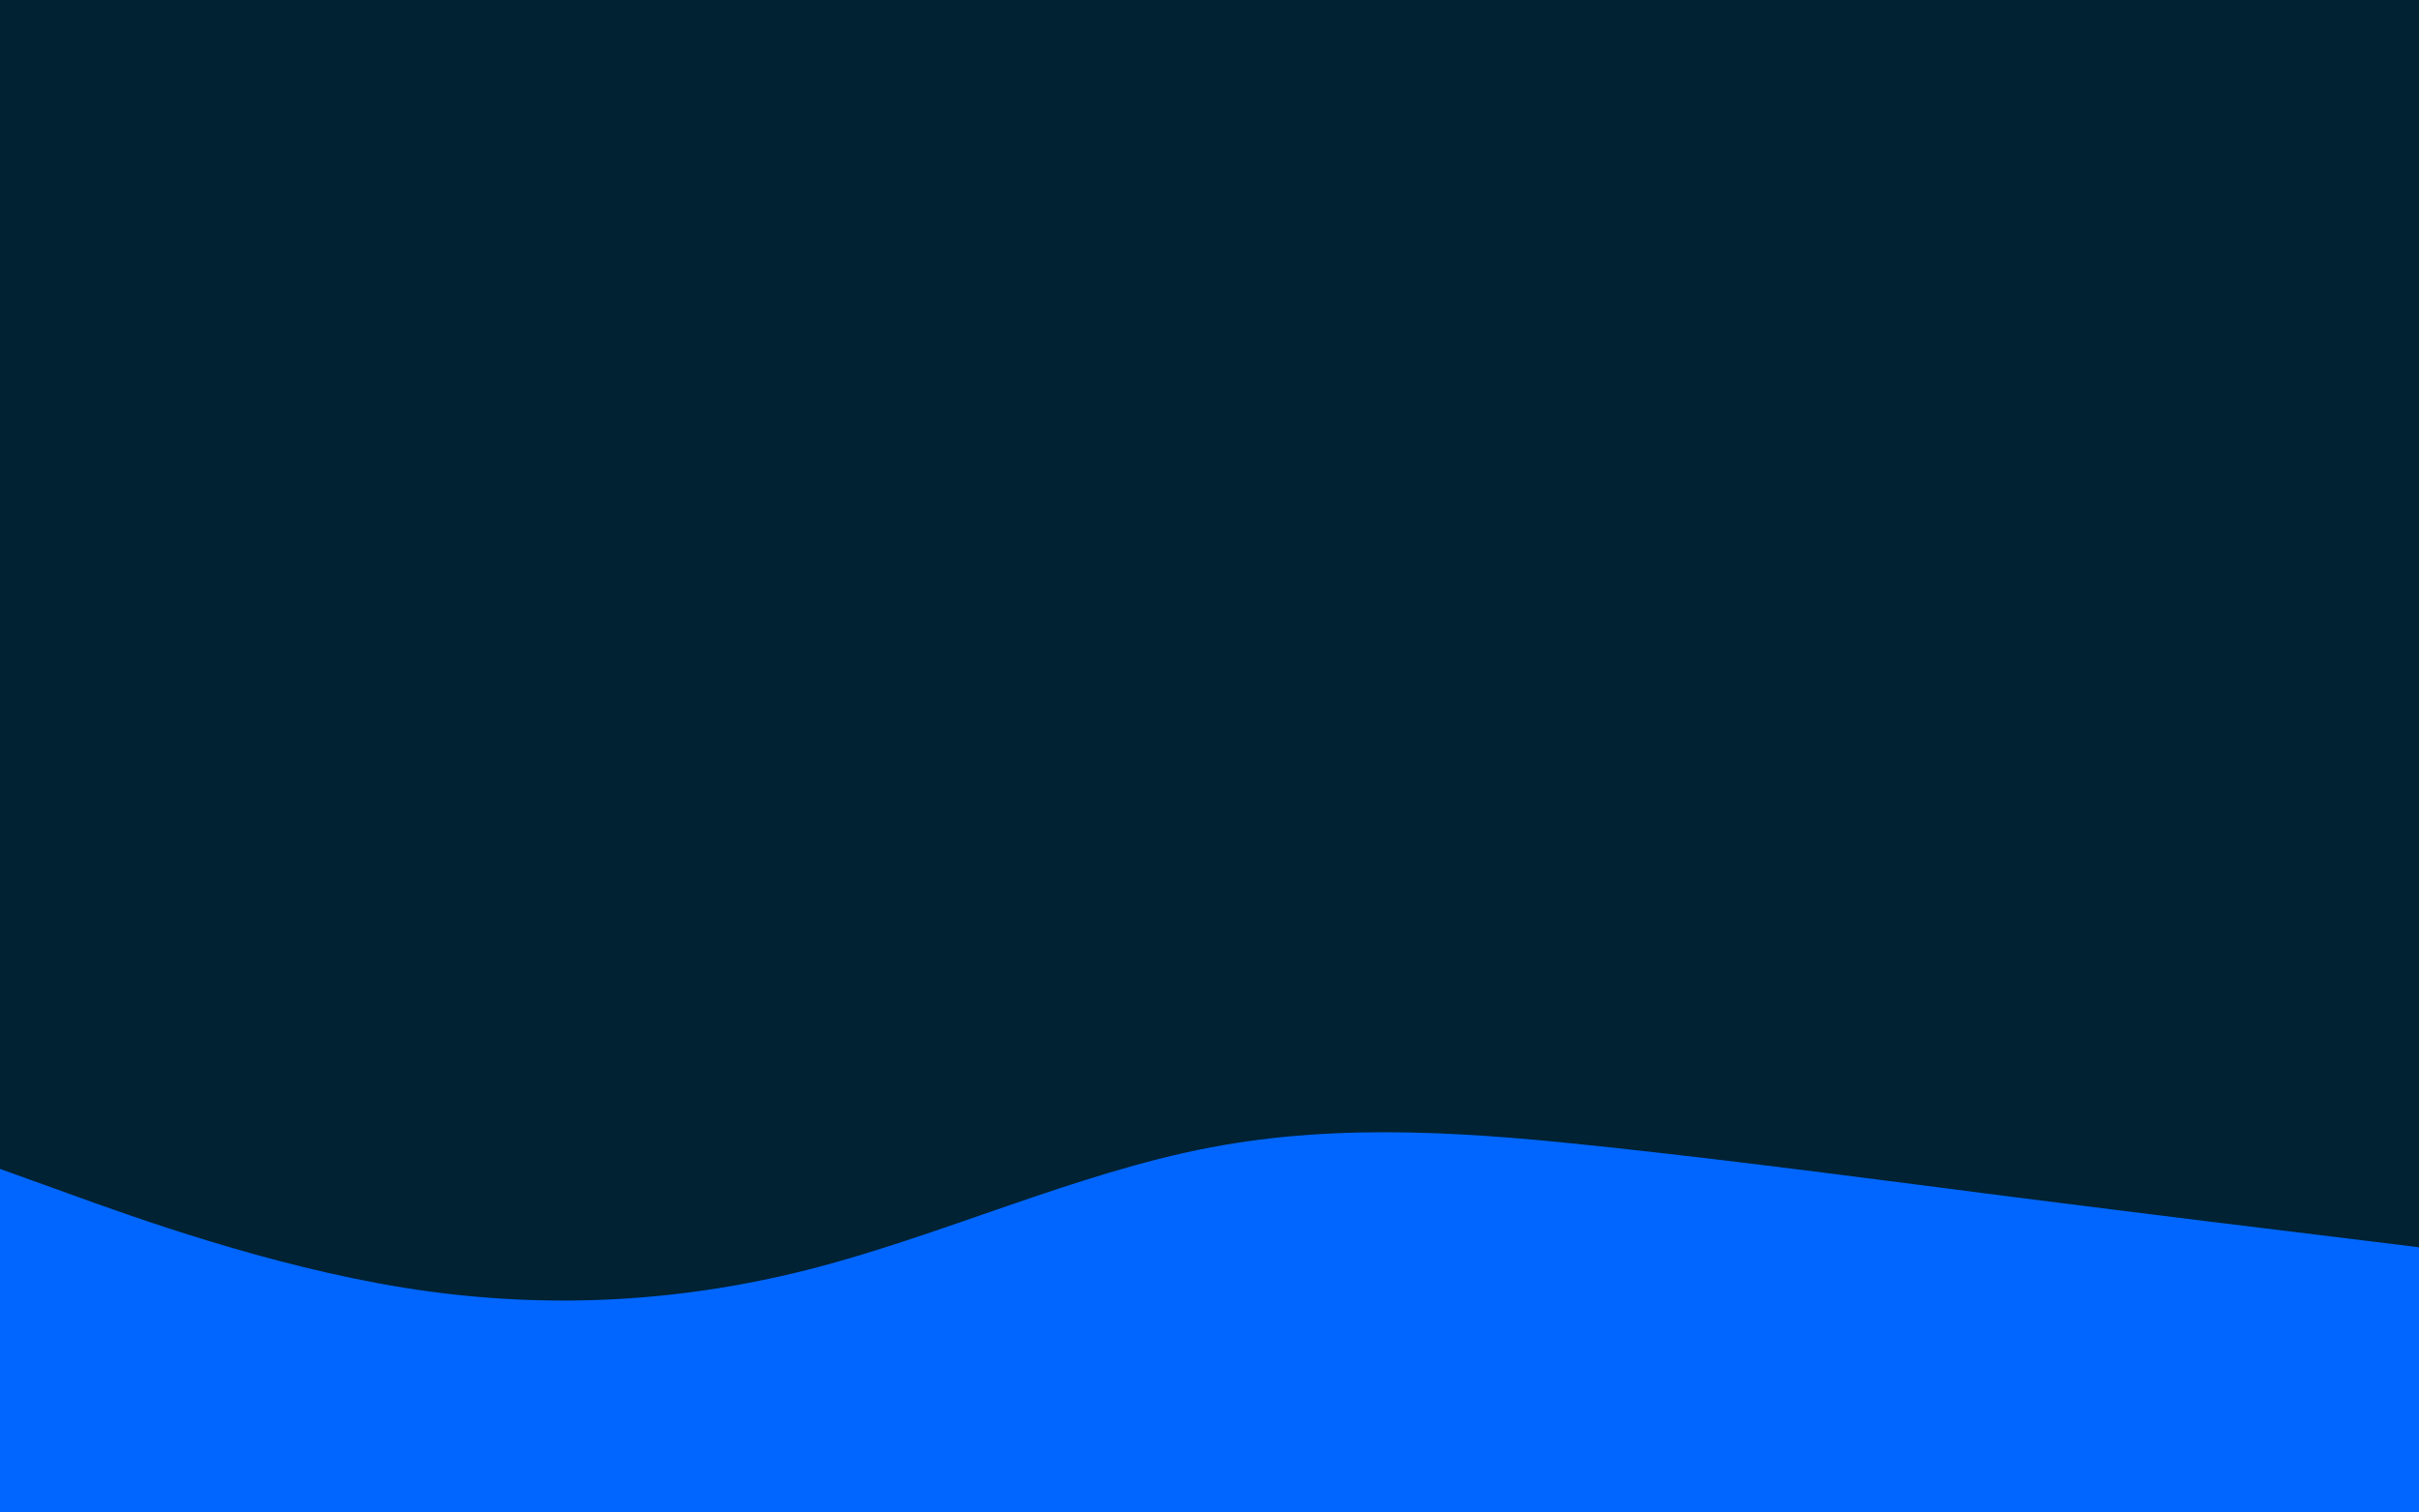
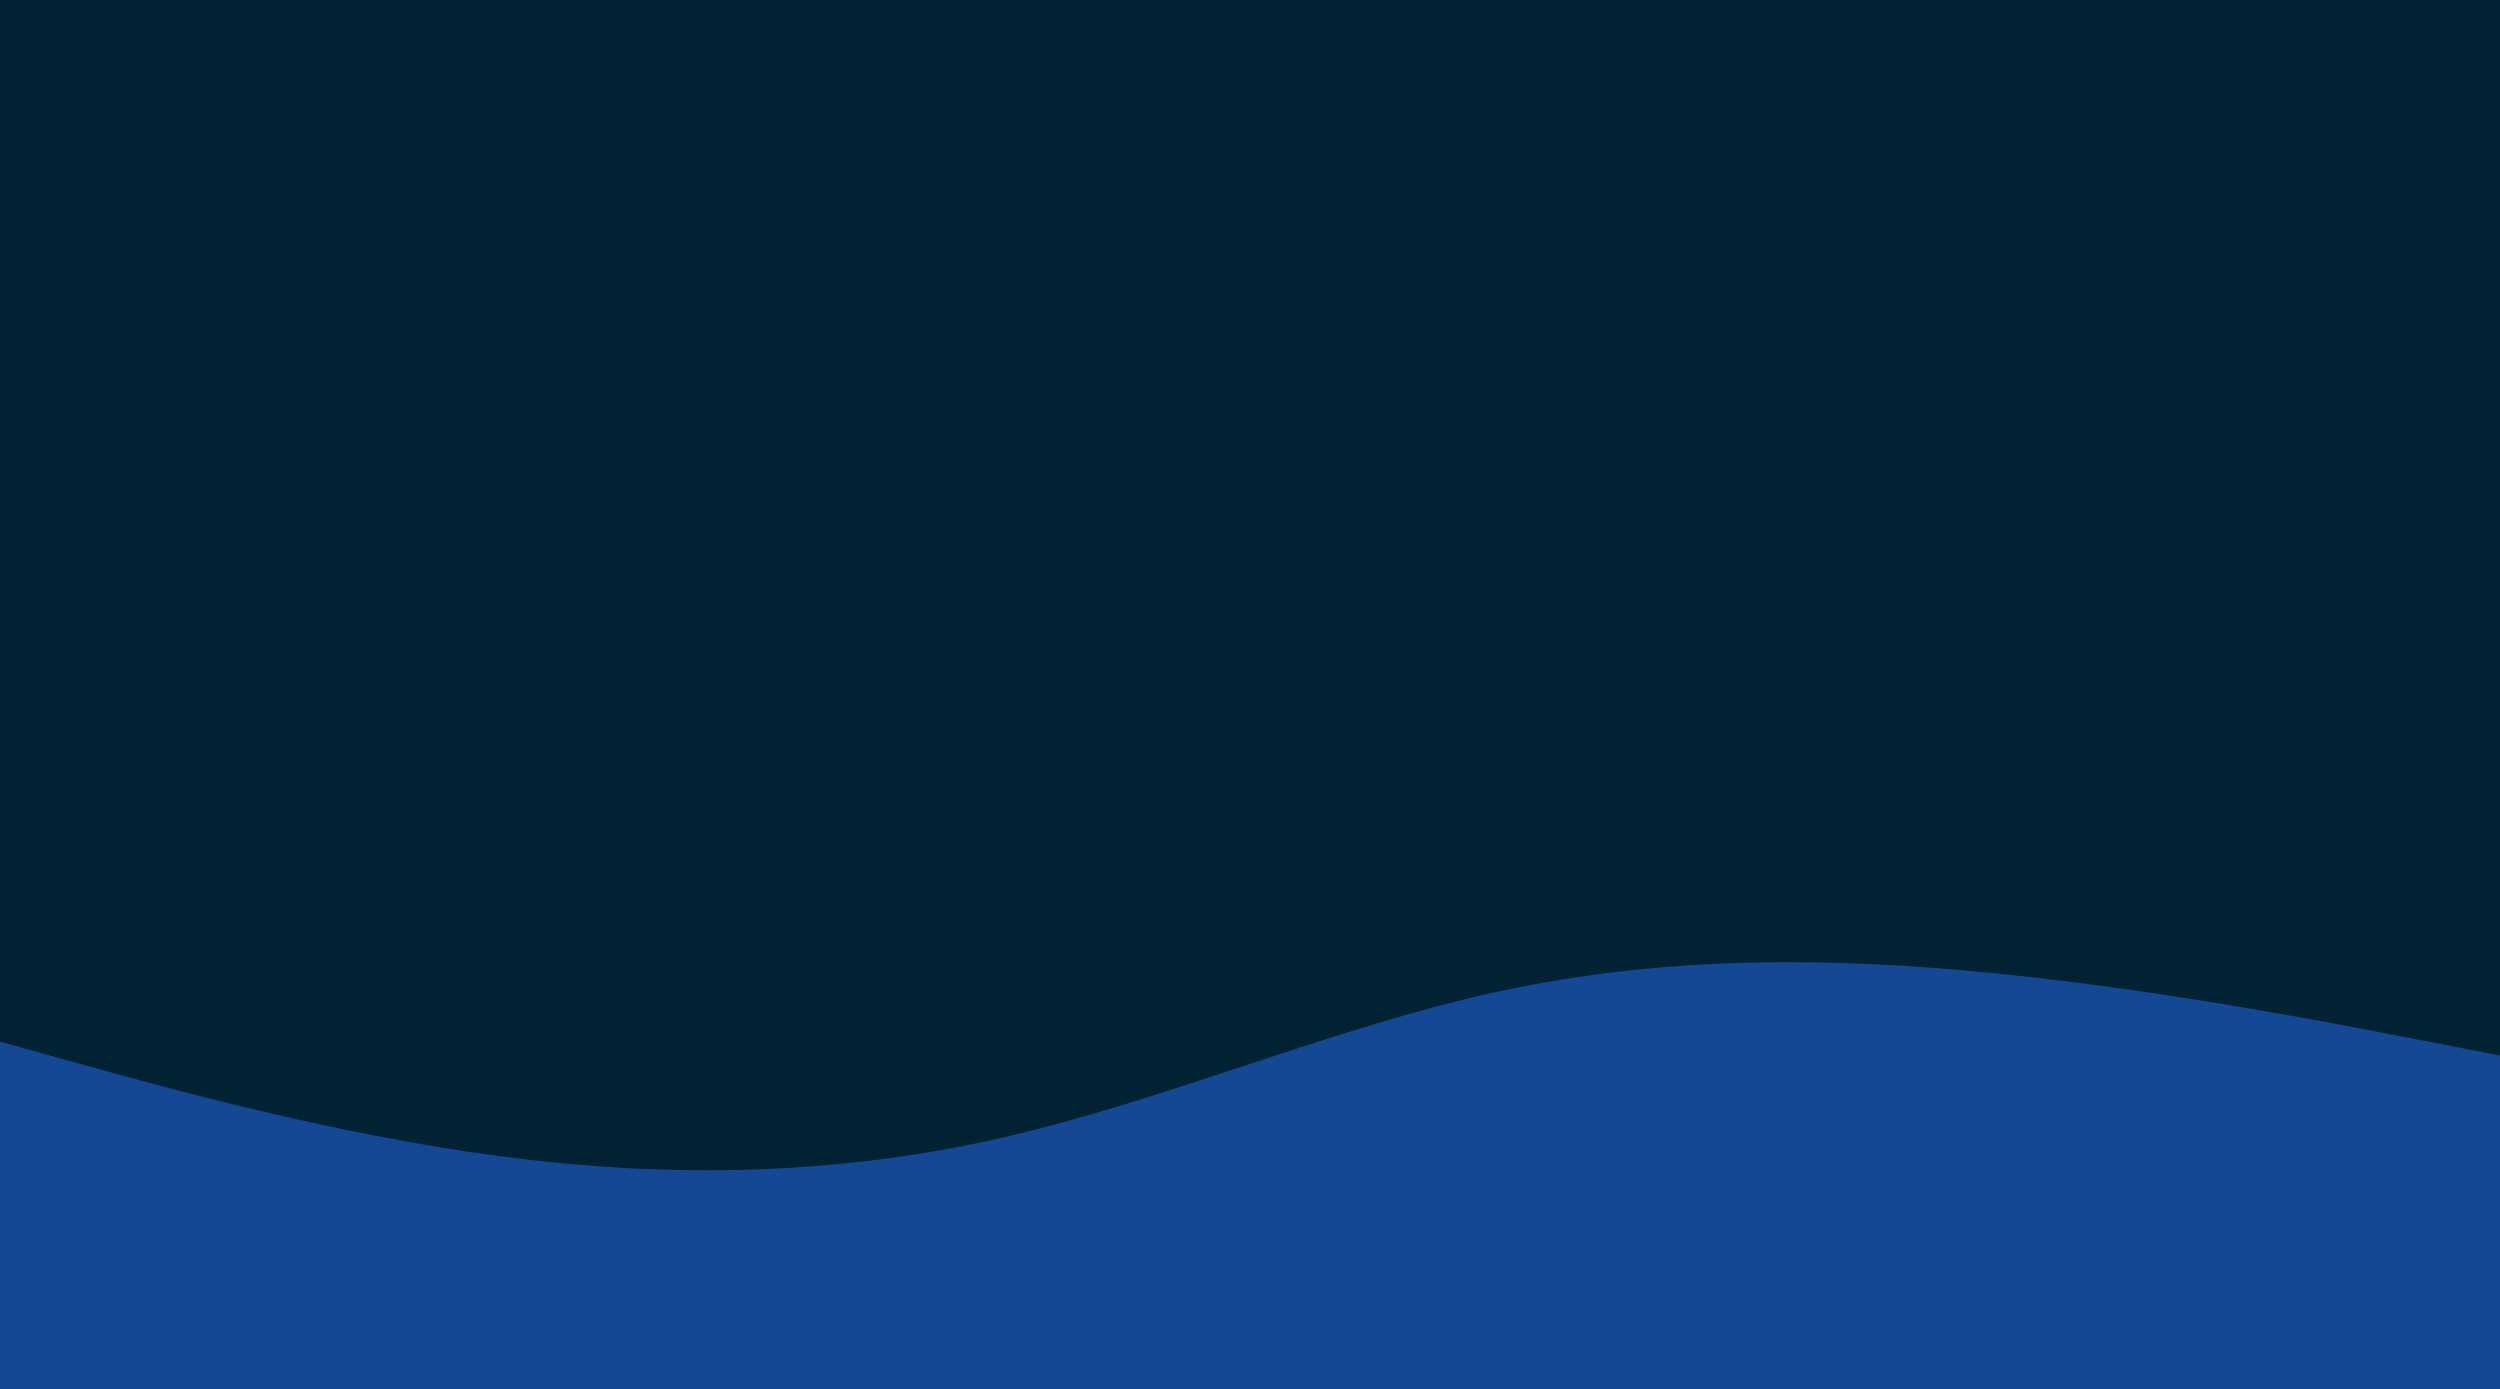
- <svg xmlns="http://www.w3.org/2000/svg" id="visual" viewBox="0 0 1080 675" width="1080" height="675" version="1.1">
-   <rect x="0" y="0" width="1080" height="675" fill="#002233" />
-   <path d="M0 522L30 532.8C60 543.7 120 565.3 180 575C240 584.7 300 582.3 360 567.2C420 552 480 524 540 512.5C600 501 660 506 720 512.5C780 519 840 527 900 534.7C960 542.3 1020 549.7 1050 553.3L1080 557L1080 676L1050 676C1020 676 960 676 900 676C840 676 780 676 720 676C660 676 600 676 540 676C480 676 420 676 360 676C300 676 240 676 180 676C120 676 60 676 30 676L0 676Z" fill="#0066FF" stroke-linecap="round" stroke-linejoin="miter" />
+ <svg xmlns="http://www.w3.org/2000/svg" id="visual" viewBox="0 0 1080 600" width="1080" height="600" version="1.1">
+   <rect x="0" y="0" width="1080" height="600" fill="#002233" />
+   <path d="M0 450L36 460C72 470 144 490 216 499.5C288 509 360 508 432 491.7C504 475.3 576 443.7 648 428.2C720 412.7 792 413.3 864 420.7C936 428 1008 442 1044 449L1080 456L1080 601L1044 601C1008 601 936 601 864 601C792 601 720 601 648 601C576 601 504 601 432 601C360 601 288 601 216 601C144 601 72 601 36 601L0 601Z" fill="#144895" stroke-linecap="round" stroke-linejoin="miter" />
</svg>
